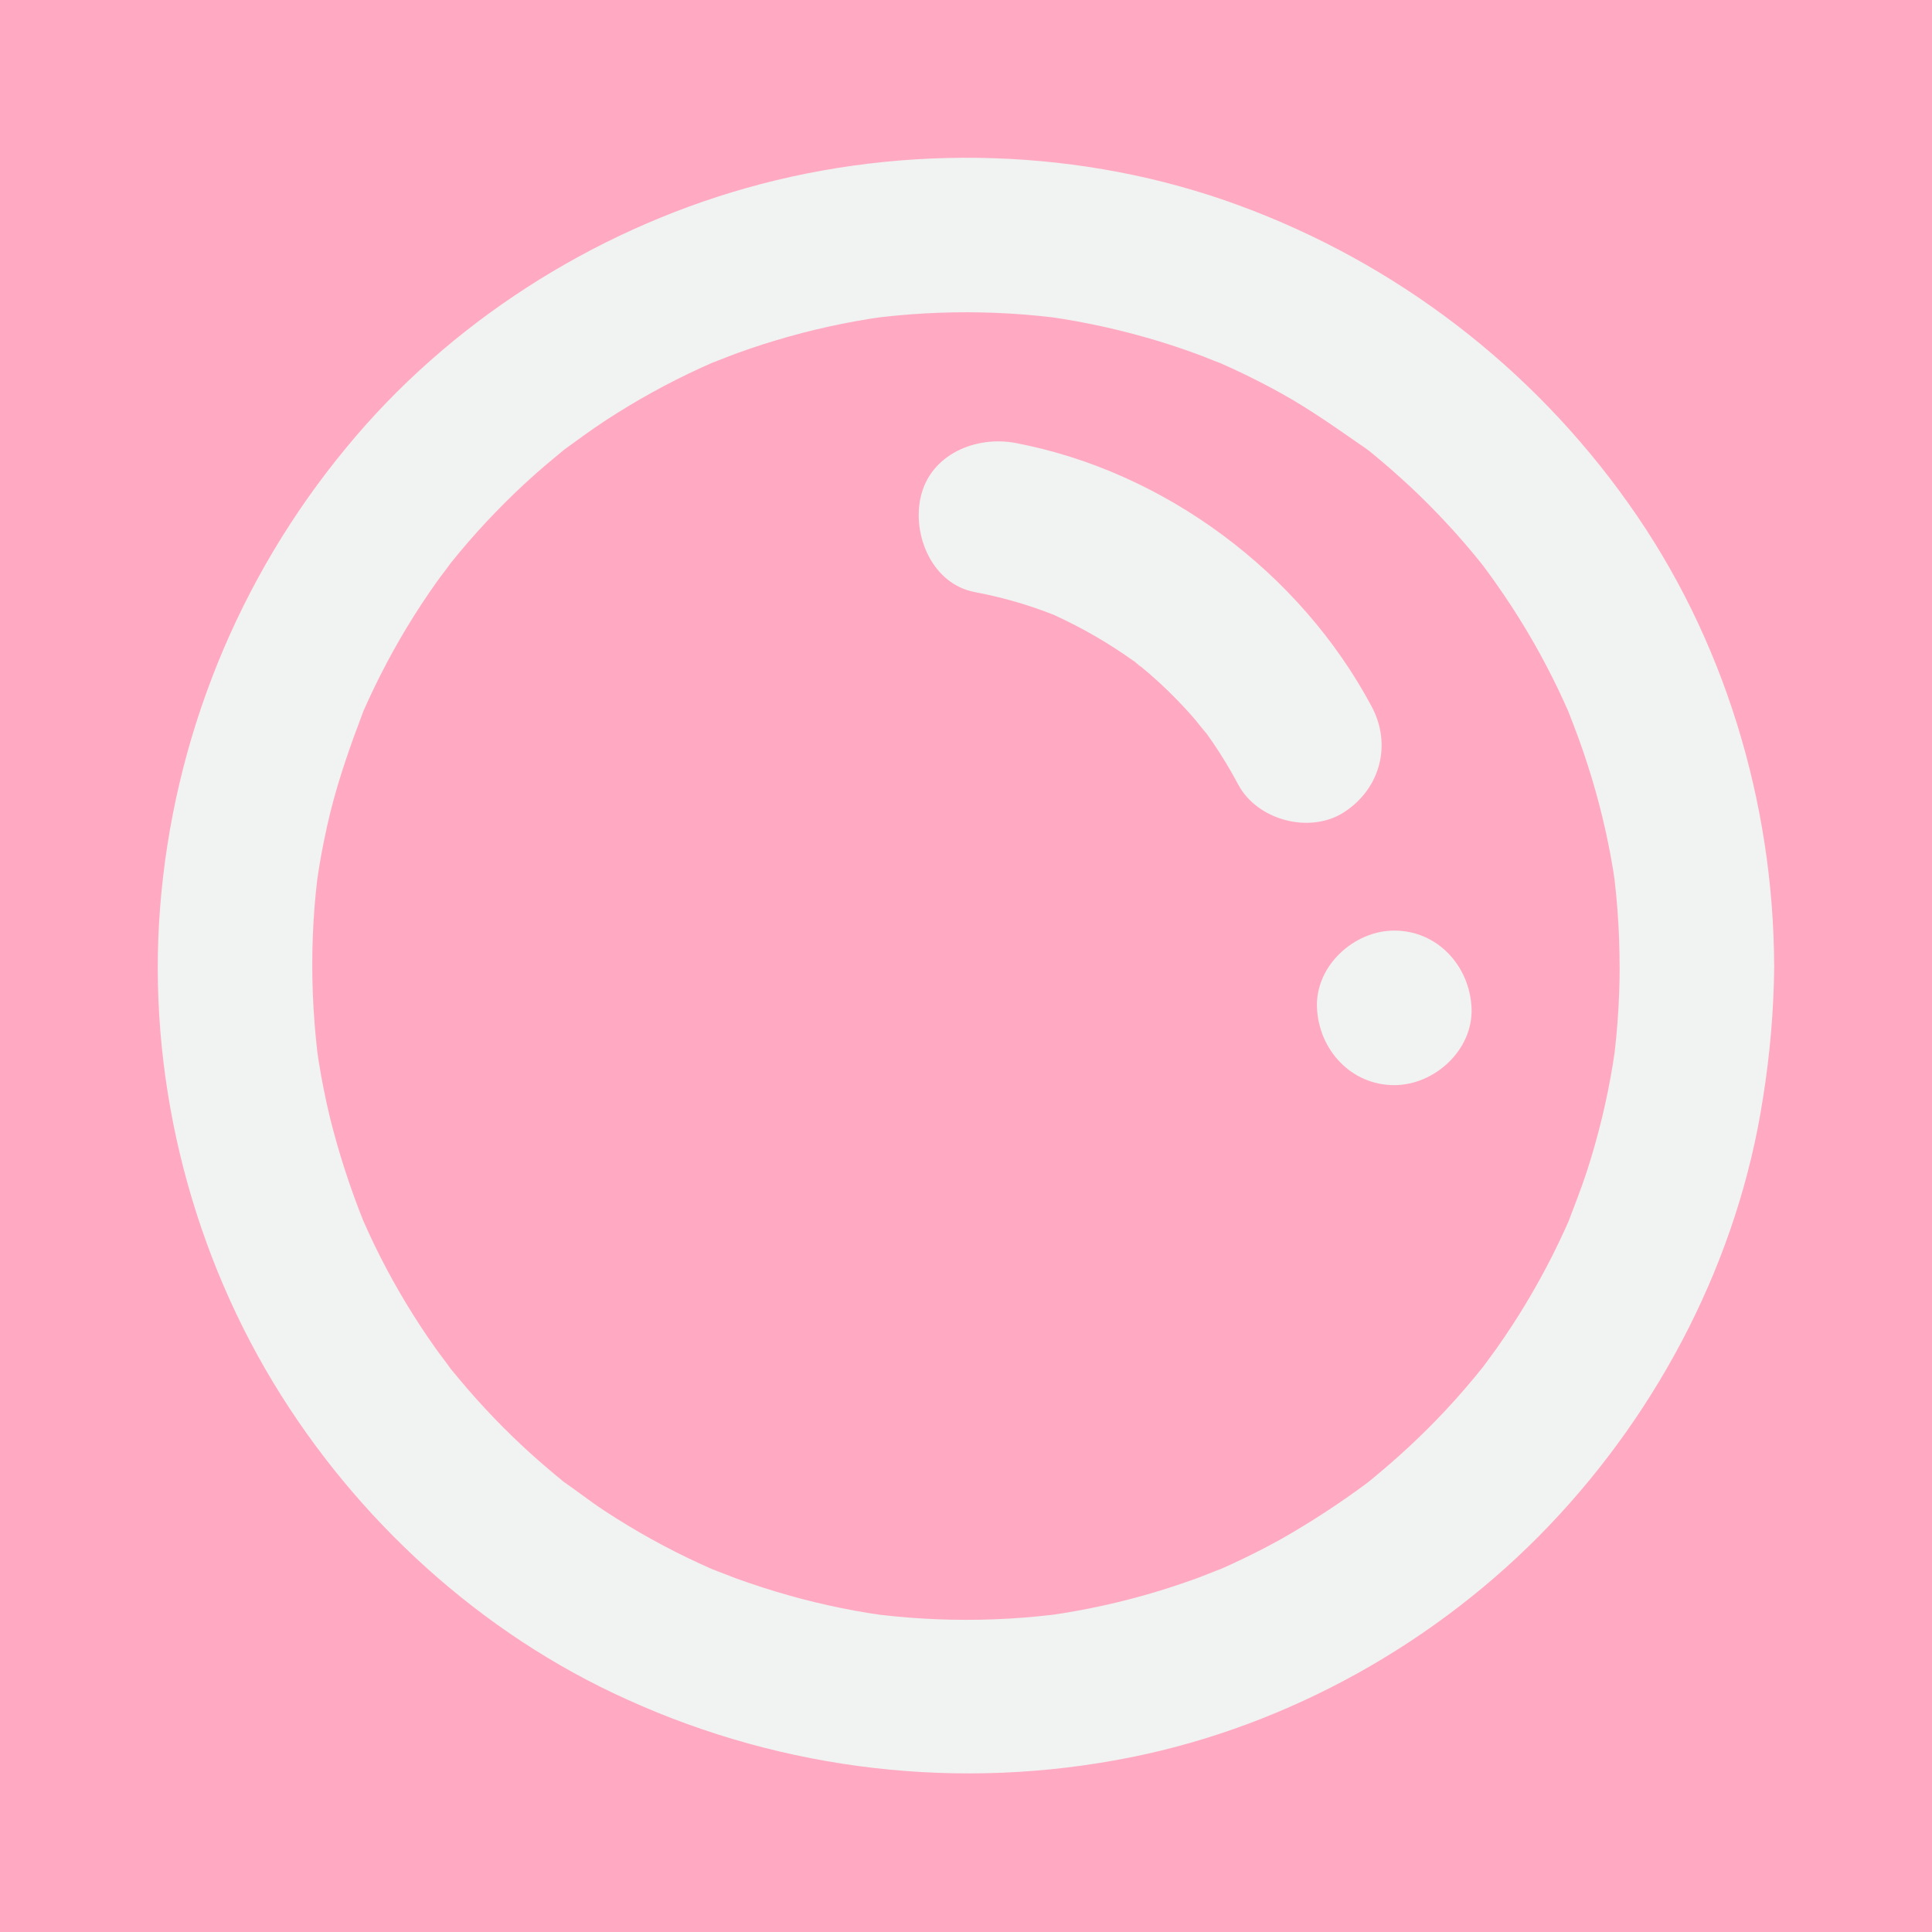
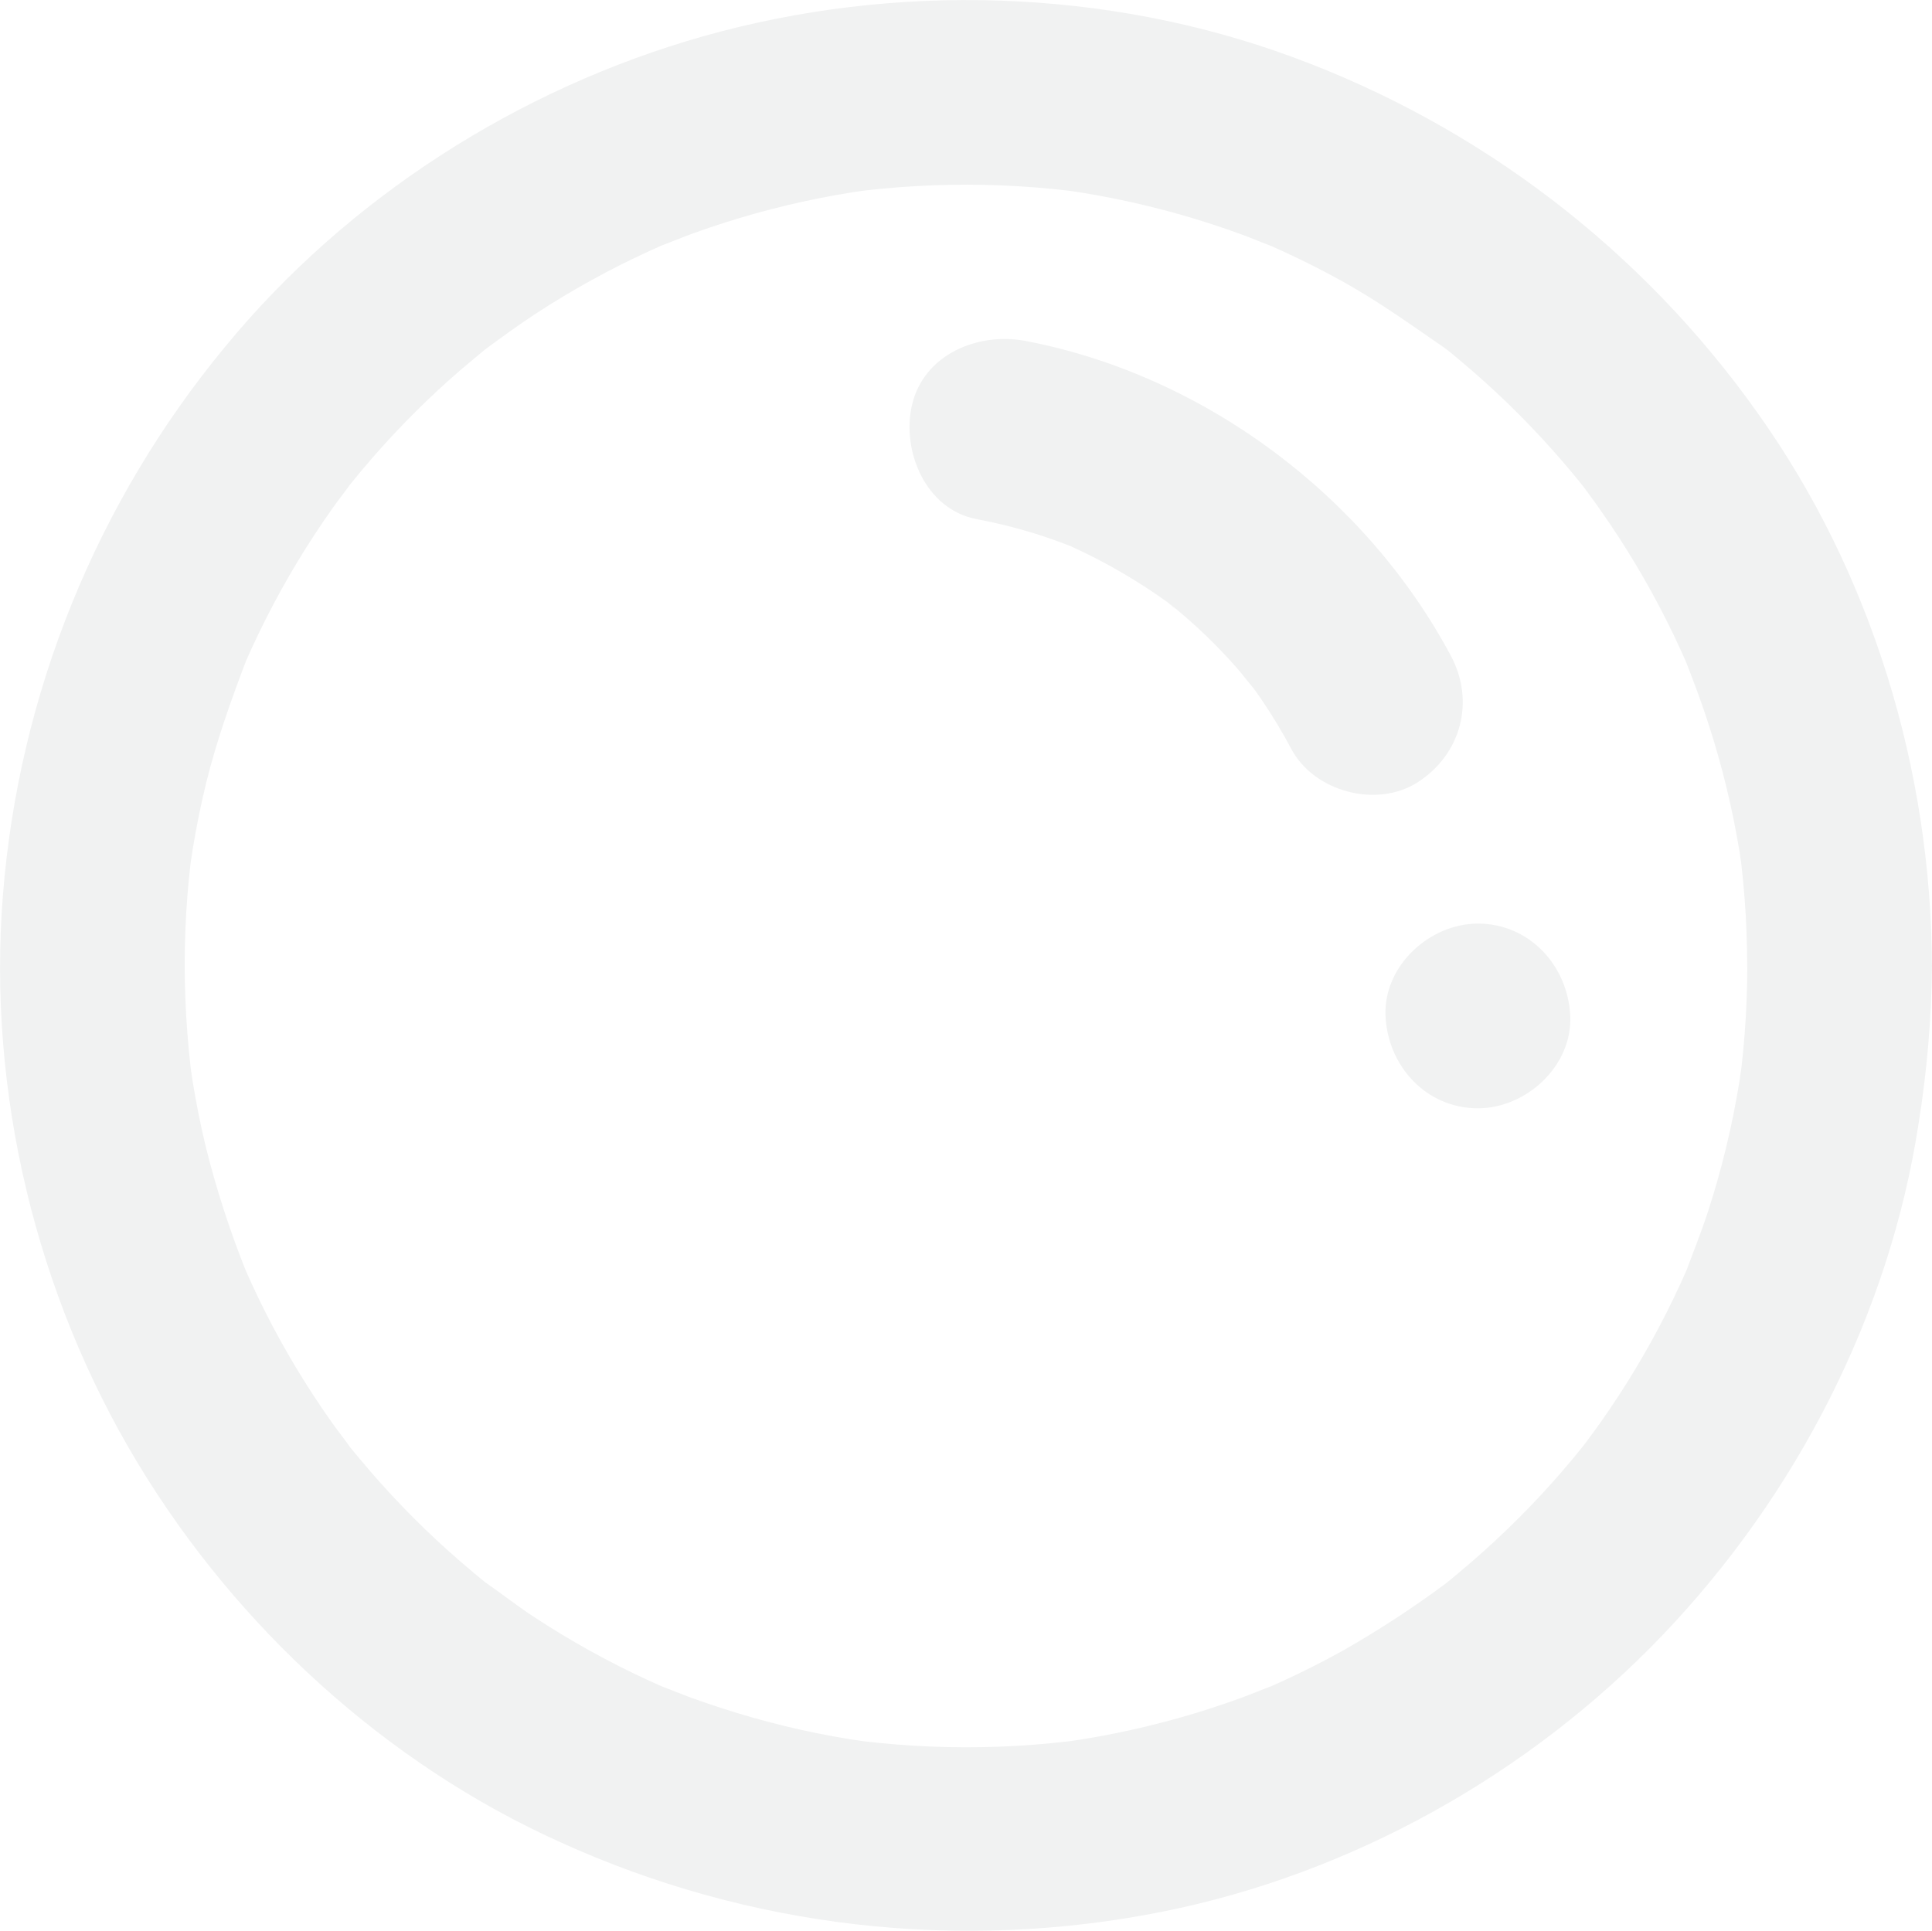
- <svg xmlns="http://www.w3.org/2000/svg" viewBox="0 0 600 600">
+ <svg xmlns="http://www.w3.org/2000/svg" id="Layer_1" data-name="Layer 1" viewBox="0 0 502.02 501.75">
  <defs>
-     <style>.cls-1{fill:#ffa9c2;}.cls-2{fill:#f1f2f2;}</style>
+     <style>.cls-1{fill:#f1f2f2;}</style>
  </defs>
-   <g id="Layer_2" data-name="Layer 2">
-     <rect class="cls-1" width="600" height="600" />
-   </g>
-   <g id="Layer_1" data-name="Layer 1">
-     <path class="cls-2" d="M503,300c0,5.84-.22,11.68-.67,17.51q-.33,4.49-.86,9c-.08.69-.17,1.37-.25,2.06-.29,2.68.46-3.29.41-3-.28,1.57-.47,3.17-.72,4.74a225.77,225.77,0,0,1-8.12,33.54c-1.73,5.31-3.8,10.46-5.75,15.68-.91,2.44,1.27-2.93,1.14-2.66-.29.59-.52,1.22-.79,1.83-.54,1.21-1.08,2.43-1.63,3.63-1.2,2.61-2.44,5.2-3.74,7.77a226.28,226.28,0,0,1-17.32,28.77c-1.51,2.14-3.11,4.23-4.66,6.35s1.95-2.48,1.75-2.26c-.44.48-.81,1-1.22,1.54-1,1.19-1.92,2.39-2.9,3.56q-5.44,6.56-11.37,12.69-5.7,5.89-11.8,11.36-2.92,2.63-5.94,5.15l-3,2.5c-.51.41-1,.81-1.54,1.23-3.66,3,3.5-2.59,1.23-.94a262.58,262.58,0,0,1-27.53,18q-7.53,4.17-15.36,7.76c-1.2.55-2.42,1.09-3.63,1.63-.61.27-1.24.5-1.83.79-.27.13,5.1-2.05,2.66-1.14-2.71,1-5.37,2.14-8.09,3.13a225.62,225.62,0,0,1-33.06,9.28q-4,.8-8.07,1.46c-1.35.22-2.71.4-4.06.62-2.67.43,3.29-.42,3-.39-.91.08-1.83.23-2.74.33-6,.7-12,1.16-18,1.38a230.1,230.1,0,0,1-34.92-1.38l-2.06-.25c-2.68-.29,3.29.46,3,.41-1.57-.28-3.17-.47-4.74-.72-2.92-.48-5.84-1-8.73-1.6q-8.3-1.68-16.45-4t-16-5.16c-2.72-1-5.38-2.12-8.09-3.13-2.44-.91,2.93,1.27,2.66,1.14-.59-.29-1.22-.52-1.83-.79-1.41-.63-2.83-1.26-4.24-1.91a226.23,226.23,0,0,1-29.41-16.33c-4.58-3-8.87-6.42-13.39-9.5-.25-.17,4.23,3.38,2.26,1.73-.5-.42-1-.81-1.54-1.22-1-.82-2-1.65-3-2.49q-3.28-2.73-6.45-5.57a227.84,227.84,0,0,1-23.17-24.05c-.84-1-1.67-2-2.49-3-.41-.51-.8-1-1.22-1.54-1.65-2,1.9,2.51,1.73,2.26-1.72-2.52-3.67-4.91-5.43-7.41q-4.74-6.72-9-13.78t-8-14.45q-1.8-3.55-3.46-7.16c-.65-1.41-1.28-2.83-1.91-4.24-2.13-4.8,1.51,3.83.1.21A248,248,0,0,1,102.45,347q-2.07-8.61-3.47-17.36c-.21-1.35-.37-2.72-.61-4.07-.05-.32.7,5.65.41,3-.08-.69-.17-1.37-.25-2.06q-.52-4.47-.86-9a230.11,230.11,0,0,1,0-35.71q.33-4.14.81-8.27c.08-.69.17-1.37.25-2.06.29-2.68-.46,3.29-.41,3,.28-1.57.47-3.17.72-4.74q1.43-8.74,3.52-17.34C105.28,241.43,109,231,113,220.48c.91-2.44-1.27,2.93-1.14,2.66.38-.79.71-1.63,1.06-2.44.53-1.21,1.08-2.42,1.64-3.63,1.2-2.6,2.45-5.19,3.76-7.75q3.73-7.35,8-14.42,4.42-7.32,9.39-14.29c1.52-2.14,3.2-4.18,4.67-6.34.17-.25-3.38,4.23-1.73,2.26.42-.5.81-1,1.22-1.54q1.44-1.78,2.91-3.55a229.74,229.74,0,0,1,23.23-24q2.94-2.61,6-5.13c1-.84,2-1.67,3-2.49.51-.41,1-.8,1.54-1.22,2.29-1.91-4.14,3.09-1.74,1.34,4.43-3.23,8.83-6.47,13.42-9.47a226.42,226.42,0,0,1,29.47-16.25c1.2-.55,2.42-1.09,3.63-1.63.61-.27,1.24-.5,1.83-.79.27-.13-5.1,2.05-2.66,1.14,2.92-1.09,5.78-2.3,8.71-3.36q7.89-2.85,16-5.11c5.43-1.52,10.93-2.83,16.46-3.94,2.9-.58,5.82-1.1,8.74-1.57,1.35-.21,2.72-.37,4.07-.61.32-.05-5.65.7-3,.41.92-.1,1.83-.23,2.74-.33a230.36,230.36,0,0,1,34.94-1.27q9,.36,18,1.43c.68.08,1.37.19,2,.25.32,0-5.64-.82-3-.39,1.35.22,2.71.4,4.06.62,2.92.48,5.84,1,8.73,1.6a225.21,225.21,0,0,1,33,9.37c2.51.92,5,2,7.46,2.9s-2.93-1.27-2.66-1.14c.59.29,1.22.52,1.83.79,1.41.63,2.83,1.26,4.24,1.91q7.8,3.6,15.33,7.79c9.65,5.39,18.42,11.76,27.47,18-6-4.13-1.6-1.22-.21-.1l3,2.5q3.27,2.73,6.43,5.59c4.06,3.65,8,7.46,11.76,11.39q5.91,6.15,11.34,12.72c.83,1,1.65,2,2.48,3.06.41.5.78,1.06,1.22,1.54.2.22-3.26-4.34-1.75-2.26,1.68,2.3,3.41,4.56,5,6.89a225.72,225.72,0,0,1,17.24,28.83q1.79,3.56,3.44,7.17c.55,1.2,1.09,2.42,1.63,3.63,2.13,4.8-1.51-3.83-.1-.21,2.11,5.4,4.15,10.81,5.91,16.34A226.83,226.83,0,0,1,501,270.37c.21,1.35.37,2.72.61,4.07.05.32-.7-5.65-.41-3,.08.69.17,1.37.25,2.06q.52,4.47.86,9c.45,5.83.65,11.67.67,17.51,0,12.55,11,24.58,24,24s24-10.55,24-24c-.16-50.9-15.63-102.05-45.23-143.62a256.66,256.66,0,0,0-120.95-92.6c-48.48-17.86-103.41-19.42-153.06-5.39-48,13.58-92.47,42-124.21,80.63A255.33,255.33,0,0,0,49.72,281.8c-4,51.07,8.64,103.7,35.12,147.53,25.69,42.52,64.43,78,109.82,98.43a256.45,256.45,0,0,0,156.47,18c49.16-9.83,95.43-35.78,130-72S539.91,390.65,547.51,341A275.16,275.16,0,0,0,551,300c0-12.55-11.07-24.58-24-24S503,286.54,503,300Z" />
-     <path class="cls-2" d="M302.67,183.87a137.89,137.89,0,0,1,14.62,3.58q3.6,1.11,7.13,2.41l2.81,1.07c5,1.9-5.05-2.33-.18-.08a148.13,148.13,0,0,1,25.38,14.69c1.27.92,3.92,3.54-.65-.57.74.67,1.57,1.25,2.35,1.89,1.94,1.59,3.83,3.24,5.69,4.93a140.53,140.53,0,0,1,10.53,10.75c1.66,1.88,3.13,4,4.82,5.79-.77-.83-2.85-3.83-1-1.26.87,1.23,1.75,2.44,2.6,3.69a138.12,138.12,0,0,1,7.77,12.89c5.91,11.1,22.23,15.45,32.84,8.61,11.27-7.27,14.93-21,8.61-32.83-22.18-41.58-64.17-73-110.54-81.85-12.29-2.34-26.49,3.43-29.52,16.77-2.7,11.83,3.57,27,16.76,29.52Z" />
-     <path class="cls-2" d="M433,337c12.55,0,24.58-11,24-24s-10.55-24-24-24c-12.55,0-24.58,11-24,24s10.55,24,24,24Z" />
-   </g>
+   <path class="cls-1" d="M503,300c0,5.84-.22,11.68-.67,17.51q-.33,4.49-.86,9c-.08.69-.17,1.37-.25,2.06-.29,2.68.46-3.29.41-3-.28,1.57-.47,3.17-.72,4.74a225.77,225.77,0,0,1-8.12,33.54c-1.73,5.31-3.8,10.46-5.75,15.68-.91,2.44,1.27-2.93,1.14-2.66-.29.59-.52,1.22-.79,1.83-.54,1.21-1.08,2.43-1.63,3.63-1.2,2.61-2.44,5.2-3.74,7.77a226.28,226.28,0,0,1-17.32,28.77c-1.51,2.14-3.11,4.23-4.66,6.35s1.95-2.48,1.75-2.26c-.44.48-.81,1-1.22,1.54-1,1.19-1.92,2.39-2.9,3.56q-5.44,6.56-11.37,12.69-5.7,5.89-11.8,11.36-2.92,2.63-5.94,5.15l-3,2.5c-.51.41-1,.81-1.54,1.23-3.66,3,3.5-2.59,1.23-.94a262.58,262.58,0,0,1-27.53,18q-7.53,4.17-15.36,7.76c-1.2.55-2.42,1.09-3.63,1.63-.61.27-1.24.5-1.83.79-.27.13,5.1-2.05,2.66-1.14-2.71,1-5.37,2.14-8.09,3.13a225.62,225.62,0,0,1-33.06,9.28q-4,.8-8.07,1.46c-1.35.22-2.71.4-4.06.62-2.67.43,3.29-.42,3-.39-.91.08-1.83.23-2.74.33-6,.7-12,1.16-18,1.38a230.1,230.1,0,0,1-34.92-1.38l-2.06-.25c-2.68-.29,3.29.46,3,.41-1.57-.28-3.17-.47-4.74-.72-2.92-.48-5.84-1-8.73-1.6q-8.3-1.68-16.45-4t-16-5.16c-2.72-1-5.38-2.12-8.09-3.13-2.44-.91,2.93,1.27,2.66,1.14-.59-.29-1.22-.52-1.83-.79-1.41-.63-2.83-1.26-4.24-1.91a226.23,226.23,0,0,1-29.41-16.33c-4.58-3-8.87-6.42-13.39-9.5-.25-.17,4.23,3.38,2.26,1.73-.5-.42-1-.81-1.54-1.22-1-.82-2-1.65-3-2.49q-3.28-2.73-6.45-5.57a227.84,227.84,0,0,1-23.17-24.05c-.84-1-1.67-2-2.49-3-.41-.51-.8-1-1.22-1.54-1.65-2,1.9,2.51,1.73,2.26-1.72-2.52-3.67-4.91-5.43-7.41q-4.74-6.72-9-13.78t-8-14.45q-1.8-3.55-3.46-7.16c-.65-1.41-1.28-2.83-1.91-4.24-2.13-4.8,1.51,3.83.1.21A248,248,0,0,1,102.45,347q-2.07-8.61-3.47-17.36c-.21-1.35-.37-2.72-.61-4.07-.05-.32.7,5.65.41,3-.08-.69-.17-1.37-.25-2.06q-.52-4.47-.86-9a230.11,230.11,0,0,1,0-35.71q.33-4.14.81-8.27c.08-.69.17-1.37.25-2.06.29-2.68-.46,3.29-.41,3,.28-1.57.47-3.17.72-4.74q1.43-8.74,3.52-17.34C105.28,241.43,109,231,113,220.48c.91-2.44-1.27,2.93-1.14,2.66.38-.79.71-1.63,1.06-2.44.53-1.21,1.08-2.42,1.64-3.63,1.2-2.6,2.45-5.19,3.76-7.75q3.73-7.35,8-14.42,4.42-7.32,9.39-14.29c1.52-2.14,3.2-4.18,4.67-6.34.17-.25-3.38,4.23-1.73,2.26.42-.5.81-1,1.22-1.54q1.44-1.78,2.91-3.55a229.74,229.74,0,0,1,23.23-24q2.94-2.61,6-5.13c1-.84,2-1.67,3-2.49.51-.41,1-.8,1.54-1.22,2.29-1.91-4.14,3.09-1.74,1.34,4.43-3.23,8.83-6.47,13.42-9.47a226.42,226.42,0,0,1,29.47-16.25c1.2-.55,2.42-1.09,3.63-1.63.61-.27,1.24-.5,1.83-.79.27-.13-5.1,2.05-2.66,1.14,2.92-1.09,5.78-2.3,8.71-3.36q7.89-2.85,16-5.11c5.43-1.52,10.93-2.83,16.46-3.94,2.9-.58,5.82-1.1,8.74-1.57,1.35-.21,2.72-.37,4.07-.61.32-.05-5.65.7-3,.41.92-.1,1.83-.23,2.74-.33a230.36,230.36,0,0,1,34.94-1.27q9,.36,18,1.43c.68.08,1.37.19,2,.25.32,0-5.64-.82-3-.39,1.35.22,2.71.4,4.06.62,2.92.48,5.84,1,8.73,1.6a225.21,225.21,0,0,1,33,9.37c2.51.92,5,2,7.46,2.9s-2.93-1.27-2.66-1.14c.59.29,1.22.52,1.83.79,1.41.63,2.83,1.26,4.24,1.91q7.8,3.6,15.33,7.79c9.65,5.39,18.42,11.76,27.47,18-6-4.13-1.6-1.22-.21-.1l3,2.5q3.27,2.73,6.43,5.59c4.06,3.65,8,7.46,11.76,11.39q5.91,6.15,11.34,12.72c.83,1,1.65,2,2.48,3.06.41.5.78,1.06,1.22,1.54.2.22-3.26-4.34-1.75-2.26,1.68,2.3,3.41,4.56,5,6.89a225.72,225.72,0,0,1,17.24,28.83q1.79,3.56,3.44,7.17c.55,1.2,1.09,2.42,1.63,3.63,2.13,4.8-1.51-3.83-.1-.21,2.11,5.4,4.15,10.81,5.91,16.34A226.83,226.83,0,0,1,501,270.37c.21,1.35.37,2.72.61,4.07.05.32-.7-5.65-.41-3,.08.69.17,1.37.25,2.06q.52,4.47.86,9c.45,5.83.65,11.67.67,17.51,0,12.55,11,24.58,24,24s24-10.55,24-24c-.16-50.9-15.63-102.05-45.23-143.62a256.66,256.66,0,0,0-120.95-92.6c-48.48-17.86-103.41-19.42-153.06-5.39-48,13.58-92.47,42-124.21,80.63A255.33,255.33,0,0,0,49.72,281.8c-4,51.07,8.64,103.7,35.12,147.53,25.69,42.52,64.43,78,109.82,98.43a256.45,256.45,0,0,0,156.47,18c49.16-9.83,95.43-35.78,130-72S539.91,390.65,547.51,341A275.16,275.16,0,0,0,551,300c0-12.55-11.07-24.58-24-24S503,286.54,503,300Z" transform="translate(-48.98 -48.98)" />
+   <path class="cls-1" d="M302.67,183.87a137.89,137.89,0,0,1,14.62,3.58q3.6,1.11,7.13,2.41l2.81,1.07c5,1.9-5.05-2.33-.18-.08a148.13,148.13,0,0,1,25.38,14.69c1.27.92,3.92,3.54-.65-.57.74.67,1.57,1.25,2.35,1.89,1.94,1.59,3.83,3.24,5.69,4.93a140.53,140.53,0,0,1,10.53,10.75c1.66,1.88,3.13,4,4.82,5.79-.77-.83-2.85-3.83-1-1.26.87,1.23,1.75,2.44,2.6,3.69a138.12,138.12,0,0,1,7.77,12.89c5.91,11.1,22.23,15.45,32.84,8.61,11.27-7.27,14.93-21,8.61-32.83-22.18-41.58-64.17-73-110.54-81.85-12.29-2.34-26.49,3.43-29.52,16.77-2.7,11.83,3.57,27,16.76,29.52Z" transform="translate(-48.98 -48.98)" />
+   <path class="cls-1" d="M433,337c12.55,0,24.58-11,24-24s-10.55-24-24-24c-12.55,0-24.58,11-24,24s10.55,24,24,24Z" transform="translate(-48.98 -48.98)" />
</svg>
